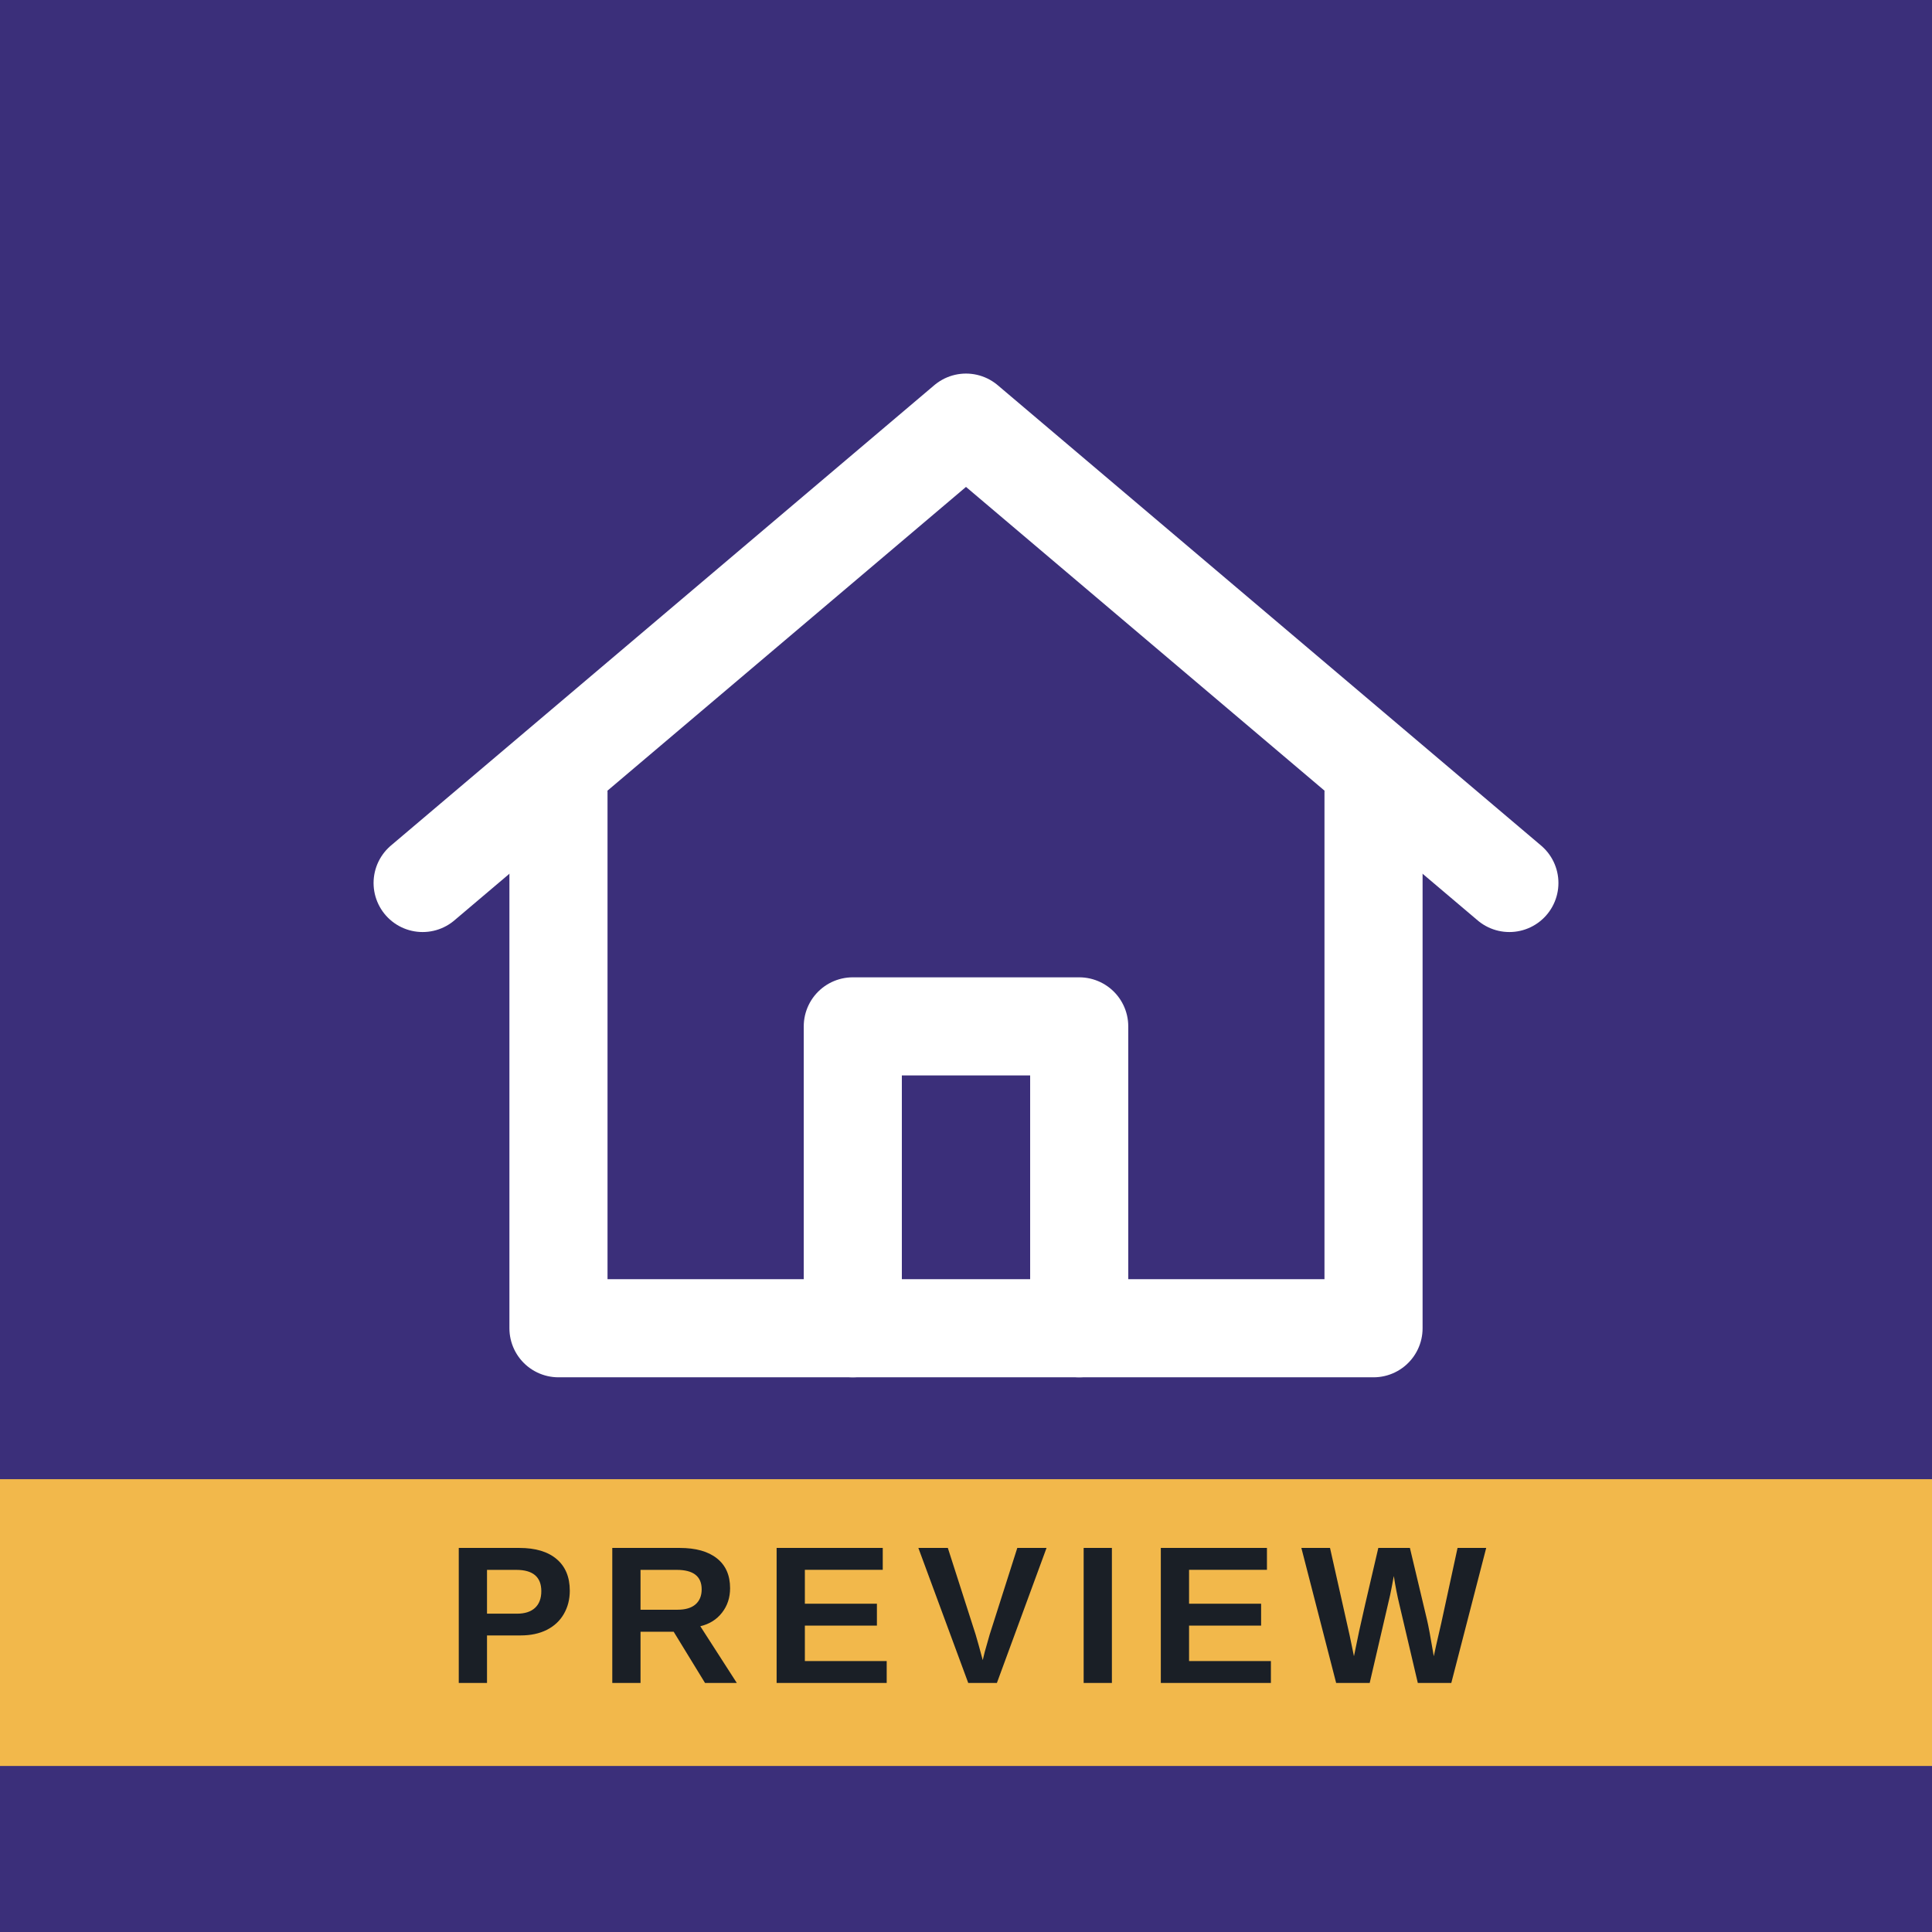
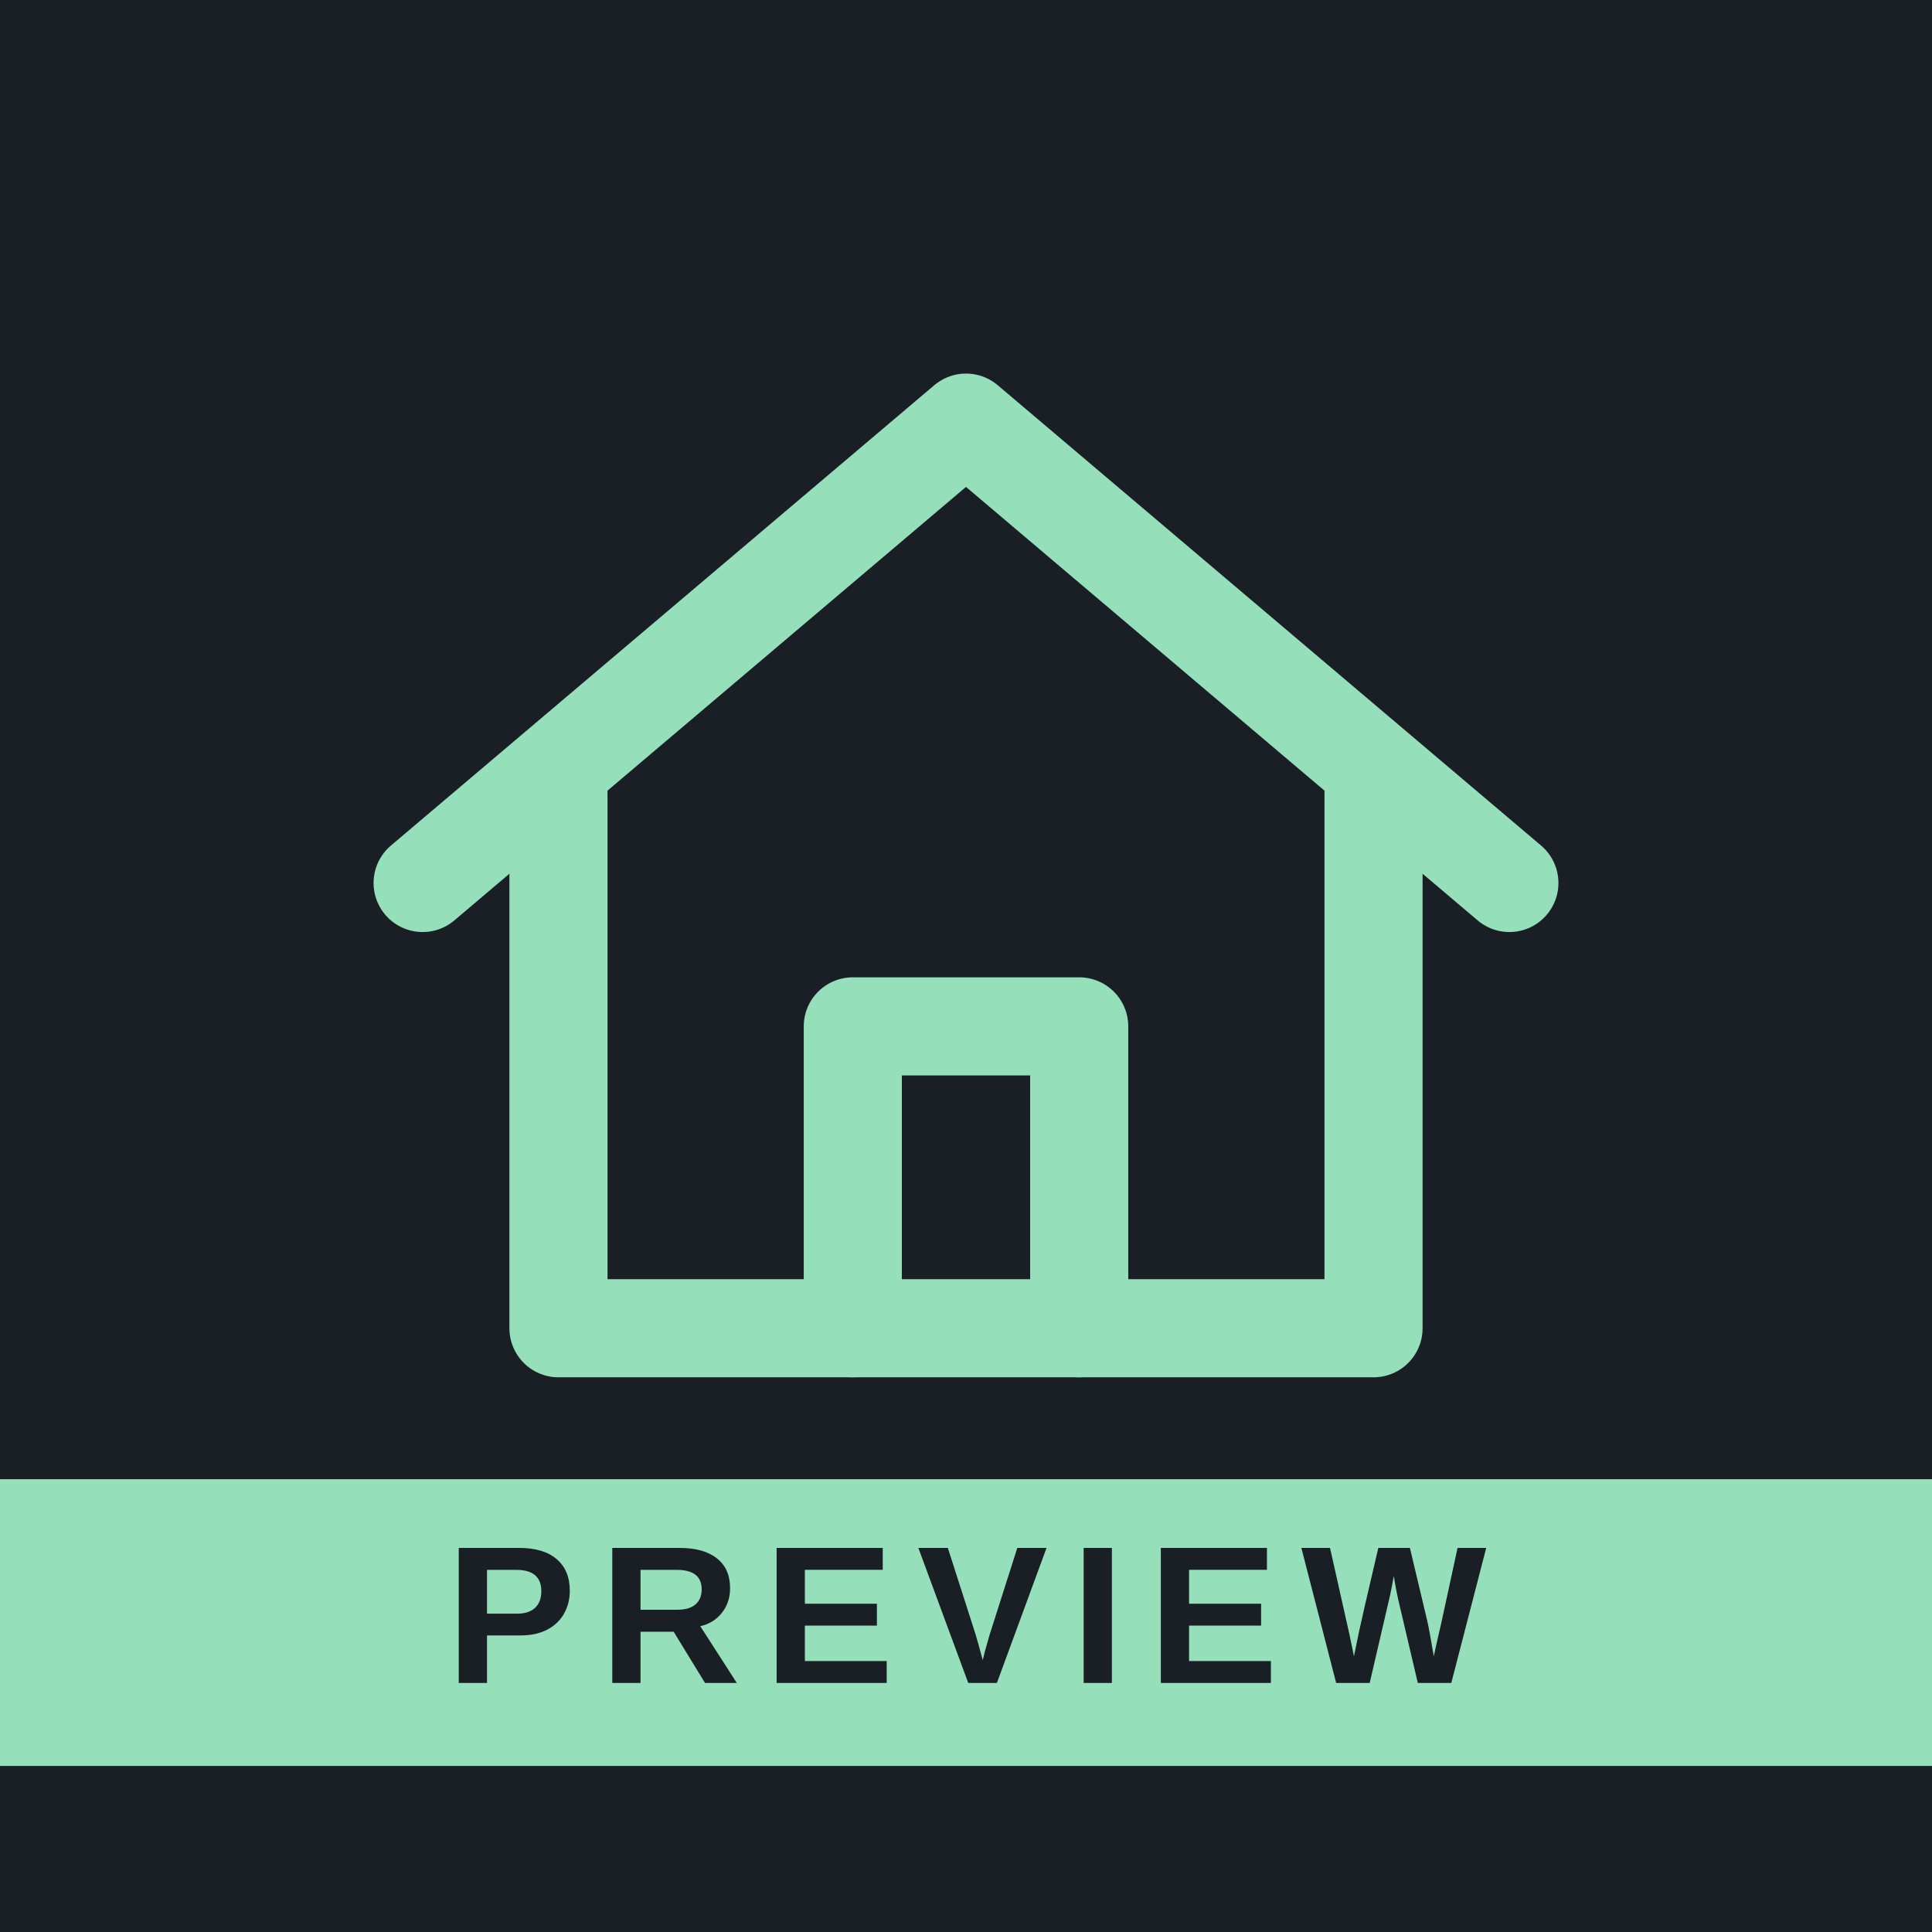
<svg xmlns="http://www.w3.org/2000/svg" viewBox="0 0 512 512">
-   <rect width="512" height="512" fill="#3b2f7a" />
-   <g fill="none" stroke="#ffffff" stroke-width="26" stroke-linecap="round" stroke-linejoin="round" transform="translate(0 -28)">
+   <rect width="512" height="512" fill="#1a1f26" />
+   <g fill="none" stroke="#95e0bb" stroke-width="26" stroke-linecap="round" stroke-linejoin="round" transform="translate(0 -28)">
    <path d="M112 262 256 140l144 122" />
    <path d="M148 238v142h216V238" />
    <path d="M226 380V300h60v80" />
  </g>
-   <rect x="0" y="392" width="512" height="76" fill="#f2b84b" />
+   <rect x="0" y="392" width="512" height="76" fill="#95e0bb" />
  <text x="256" y="446" text-anchor="middle" font-family="Arial,Helvetica,sans-serif" font-weight="700" font-size="52" letter-spacing="6" fill="#1a1f26">PREVIEW</text>
</svg>
